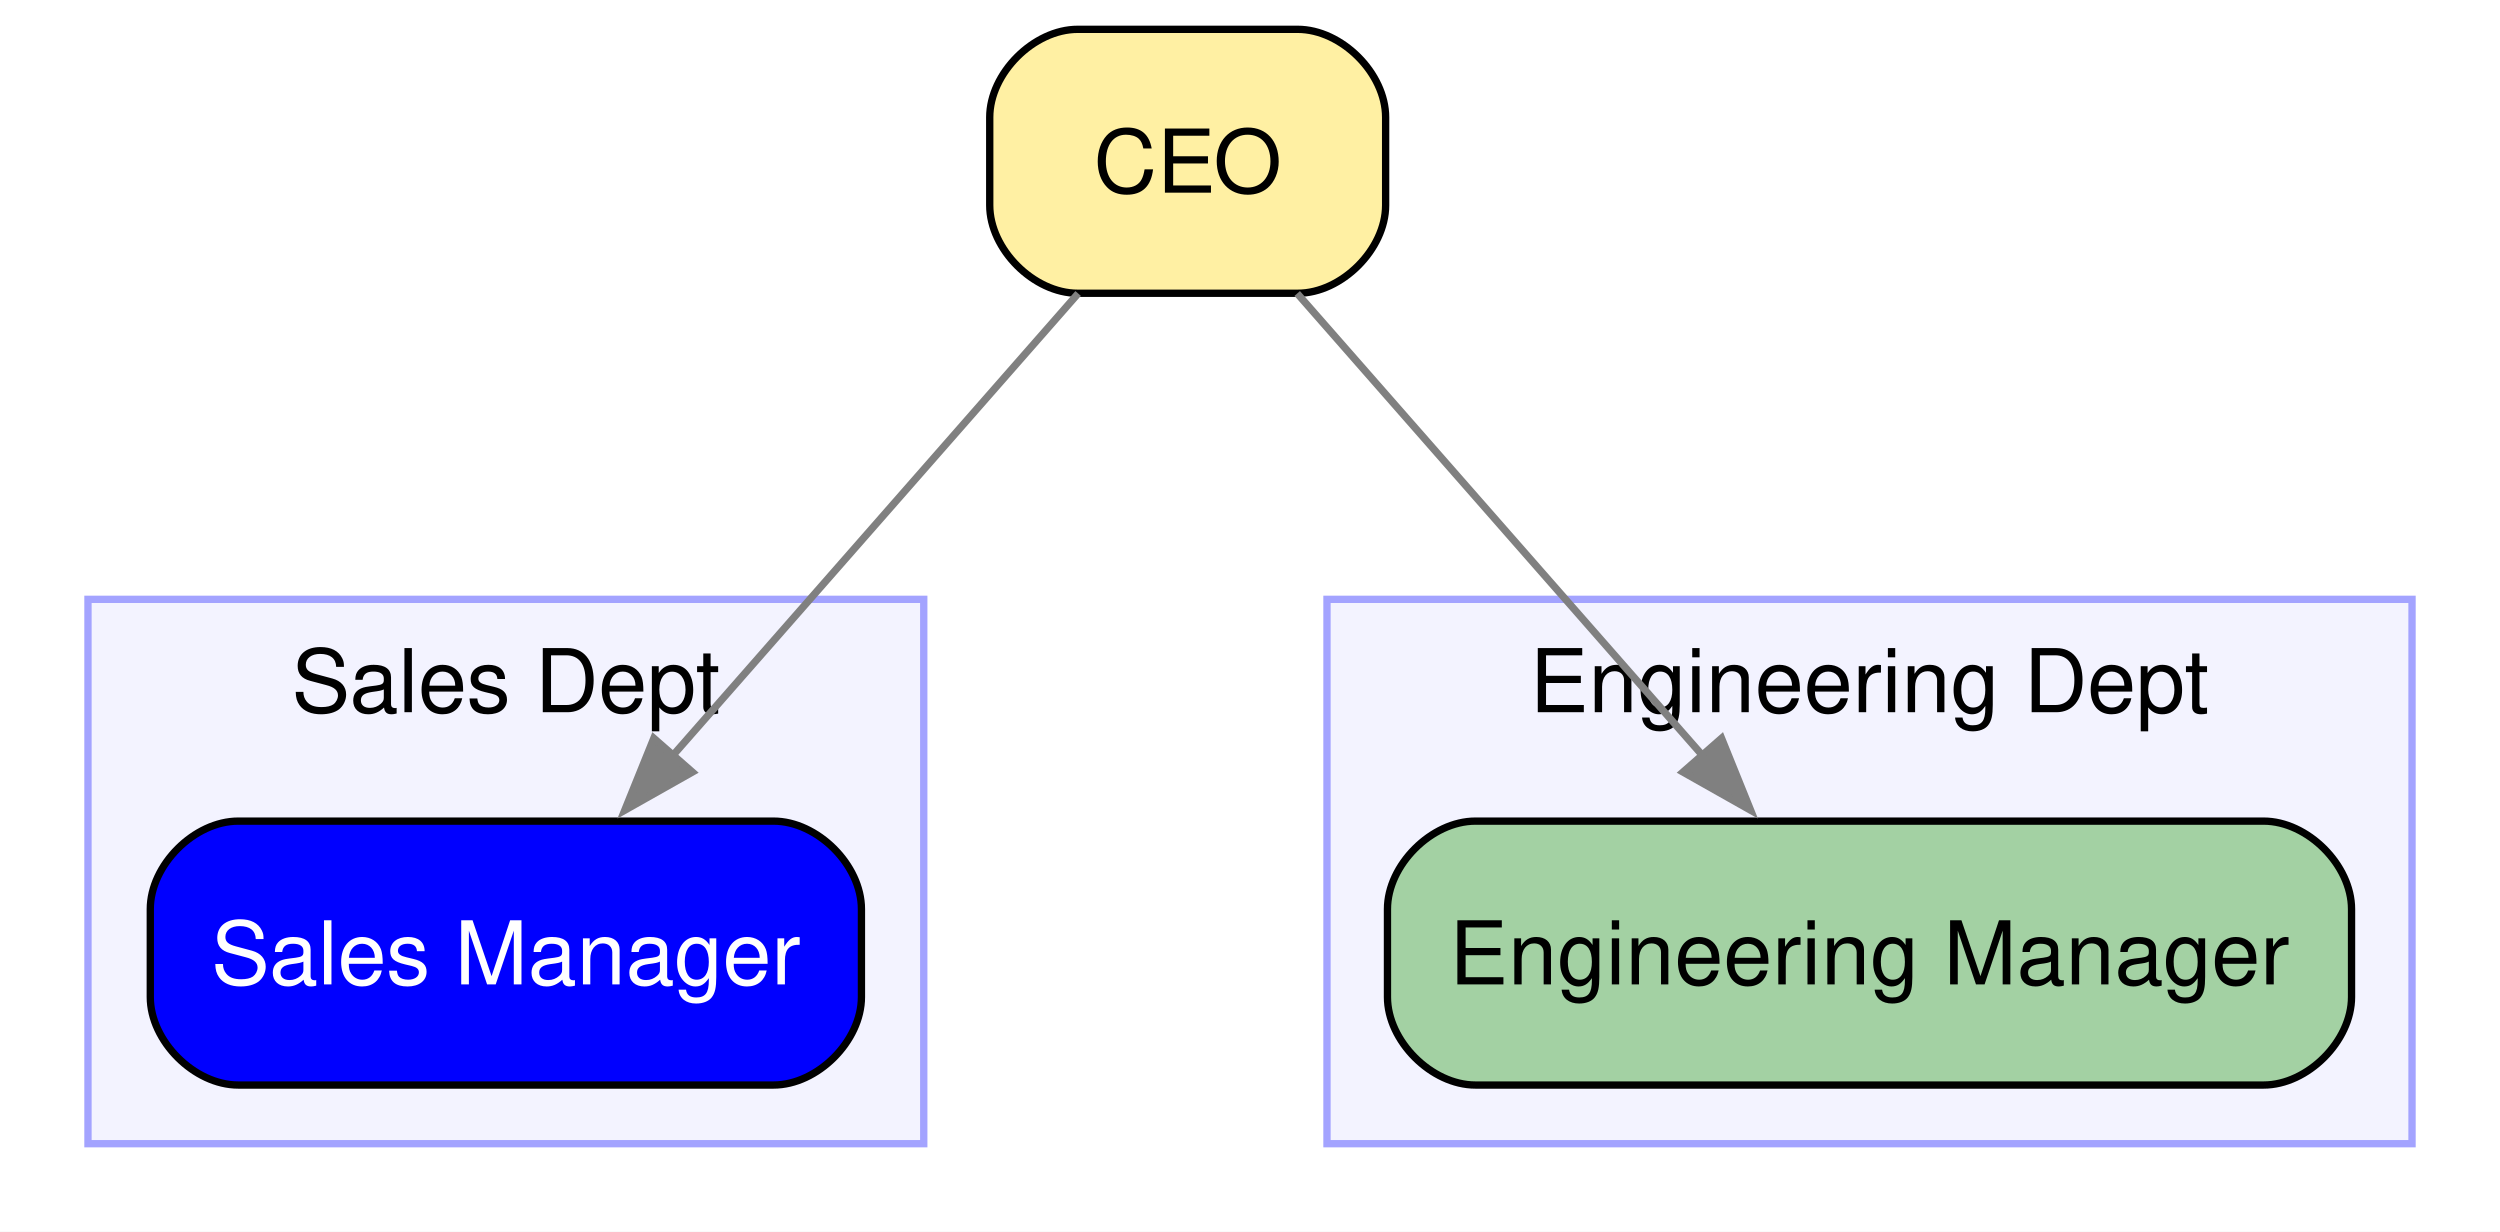
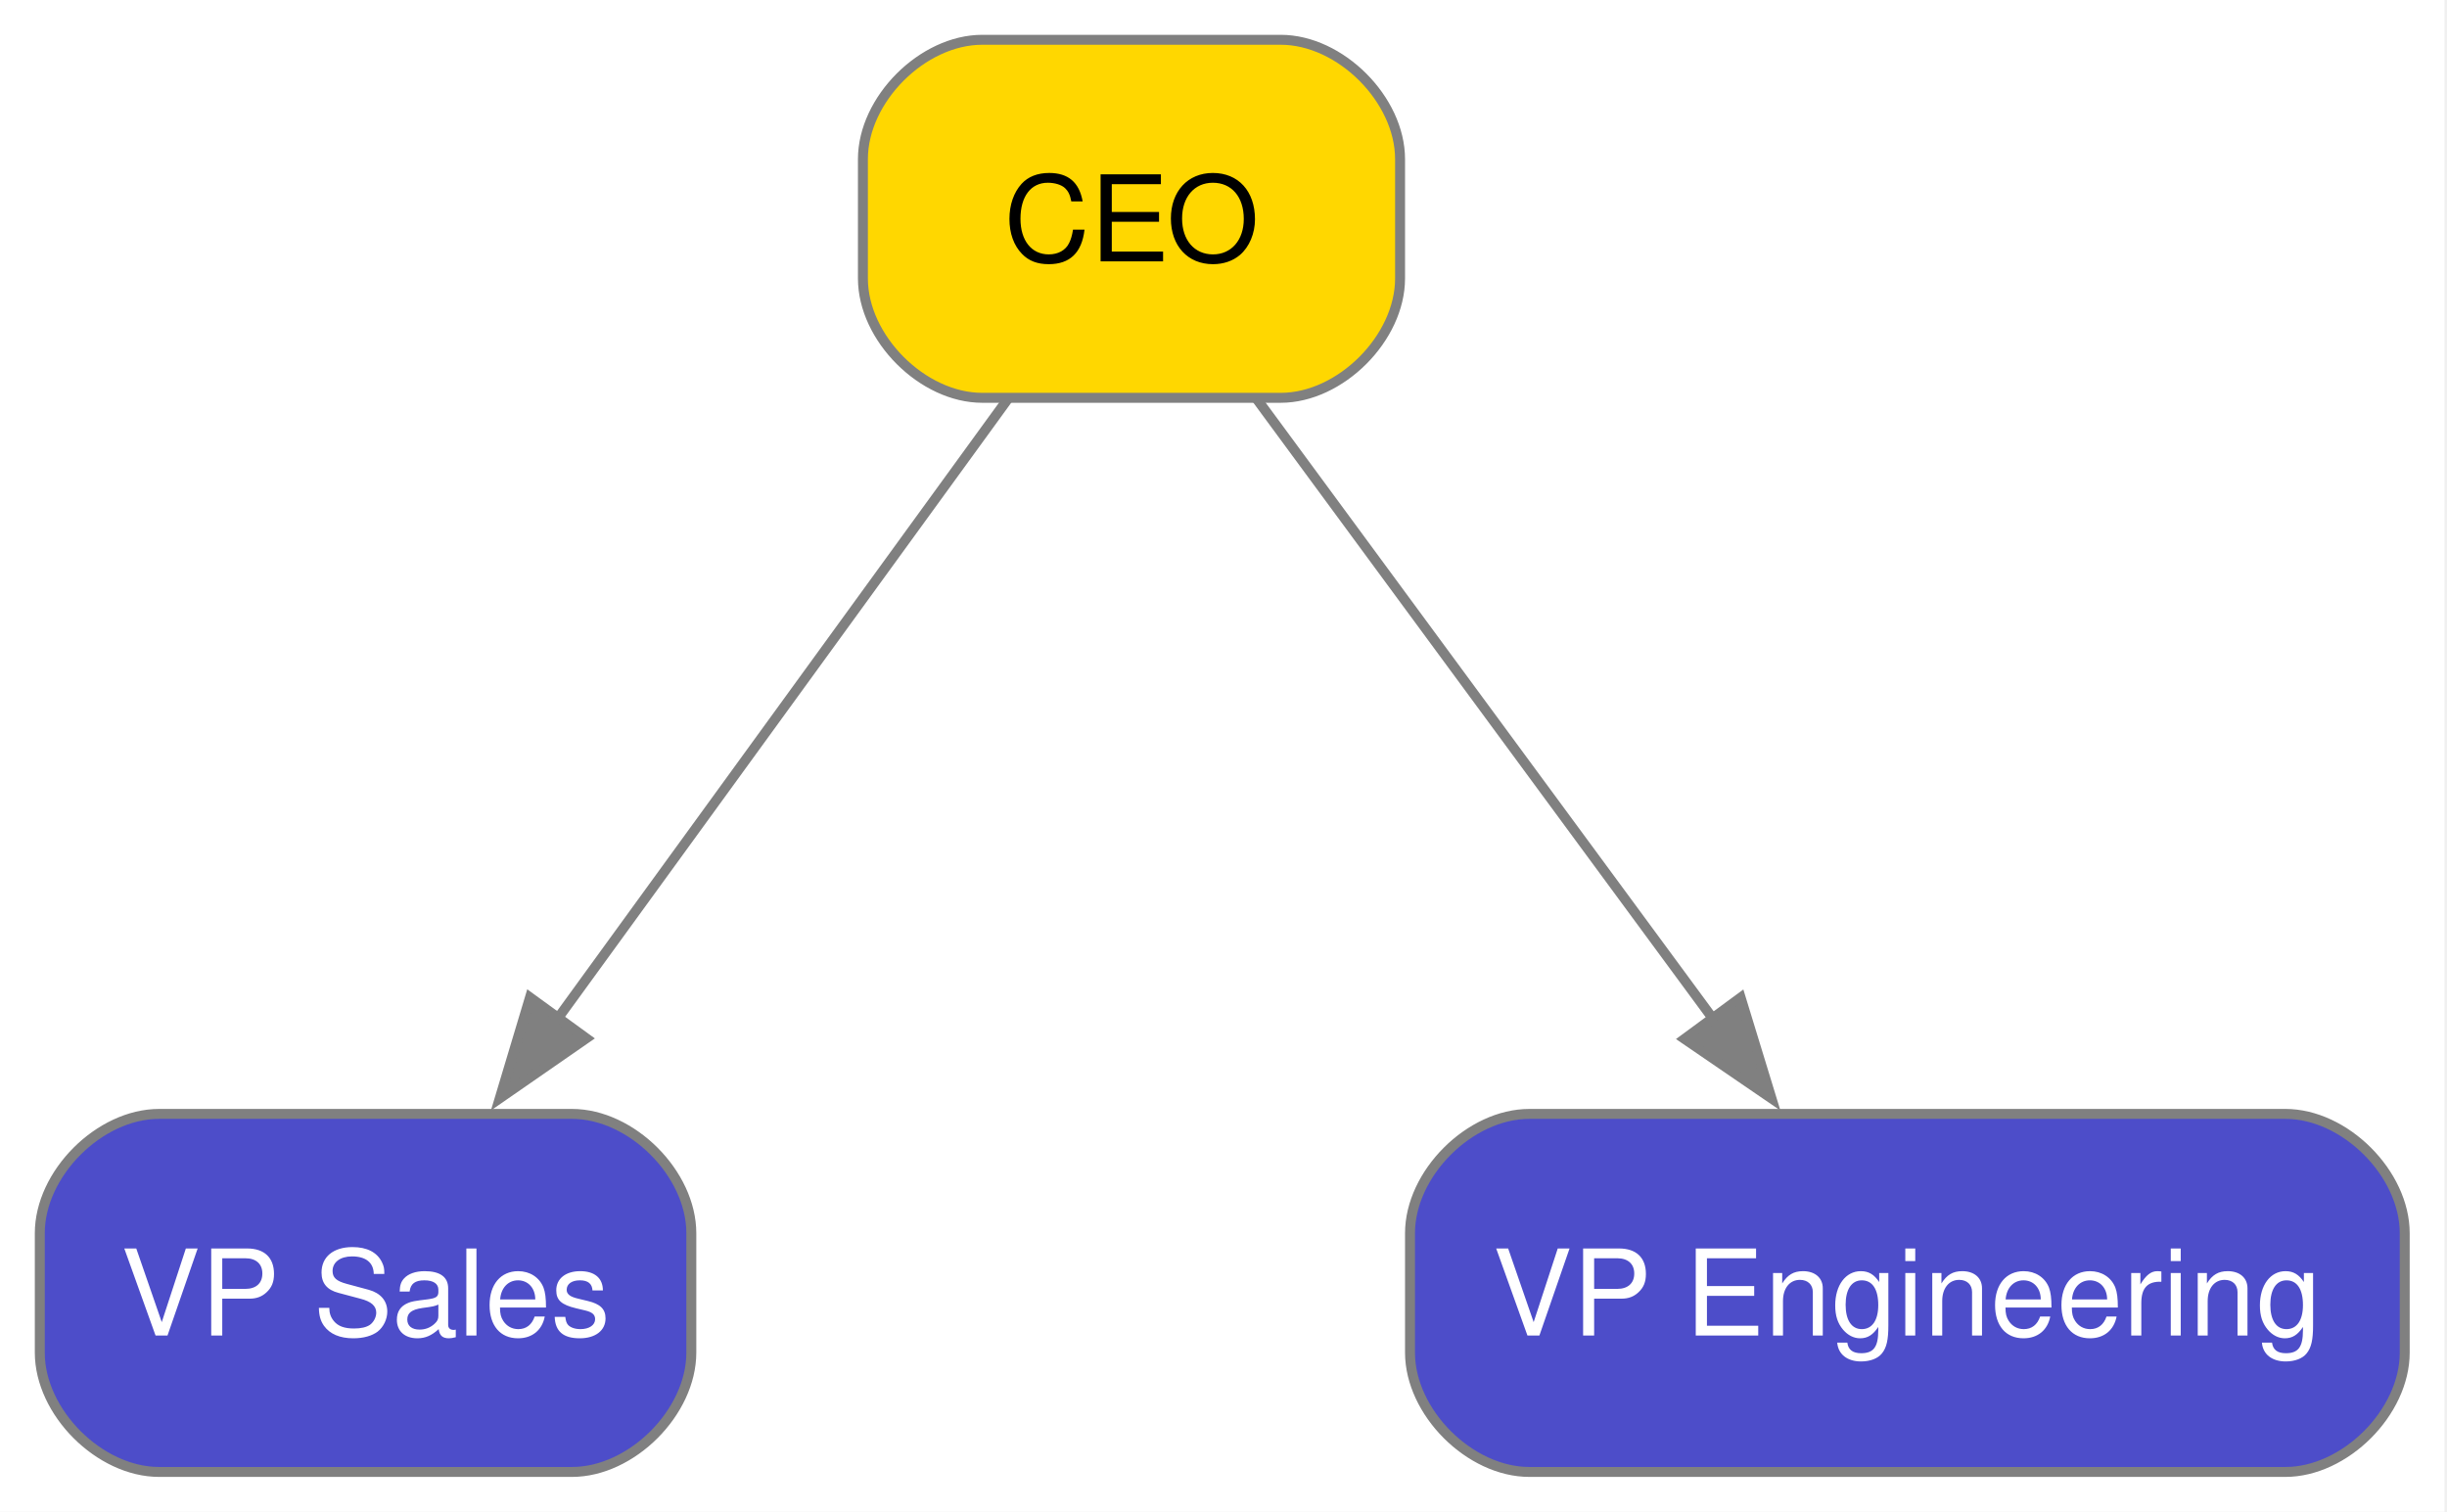
- <svg xmlns="http://www.w3.org/2000/svg" width="341pt" height="168pt" viewBox="0.00 0.00 341.00 168.00">
-   <g id="graph0" class="graph" transform="scale(1 1) rotate(0) translate(4 164)">
-     <polygon fill="white" stroke="none" points="-4,4 -4,-164 337,-164 337,4 -4,4" />
-     <g id="clust1" class="cluster">
-       <polygon fill="#a3a3ff" fill-opacity="0.125" stroke="#a3a3ff" points="8,-8 8,-82.25 122,-82.25 122,-8 8,-8" />
-       <text xml:space="preserve" text-anchor="middle" x="65" y="-66.85" font-family="Helvetica,sans-Serif" font-size="12.00">Sales Dept</text>
-     </g>
-     <g id="clust2" class="cluster">
-       <polygon fill="#a3a3ff" fill-opacity="0.125" stroke="#a3a3ff" points="177,-8 177,-82.25 325,-82.25 325,-8 177,-8" />
-       <text xml:space="preserve" text-anchor="middle" x="251" y="-66.85" font-family="Helvetica,sans-Serif" font-size="12.00">Engineering Dept</text>
-     </g>
+ <svg xmlns="http://www.w3.org/2000/svg" width="246pt" height="152pt" viewBox="0.00 0.00 246.00 152.00">
+   <g id="graph0" class="graph" transform="scale(1 1) rotate(0) translate(4 148)">
+     <polygon fill="white" stroke="none" points="-4,4 -4,-148 241.75,-148 241.75,4 -4,4" />
    <g id="node1" class="node">
-       <path fill="#fff0a3" stroke="black" d="M173,-160C173,-160 143,-160 143,-160 137,-160 131,-154 131,-148 131,-148 131,-136 131,-136 131,-130 137,-124 143,-124 143,-124 173,-124 173,-124 179,-124 185,-130 185,-136 185,-136 185,-148 185,-148 185,-154 179,-160 173,-160" />
-       <text xml:space="preserve" text-anchor="middle" x="158" y="-137.72" font-family="Helvetica,sans-Serif" font-size="12.00">CEO</text>
+       <path fill="#ffd700" stroke="gray" d="M124.75,-144C124.75,-144 94.75,-144 94.75,-144 88.75,-144 82.75,-138 82.75,-132 82.75,-132 82.75,-120 82.75,-120 82.75,-114 88.75,-108 94.75,-108 94.75,-108 124.75,-108 124.75,-108 130.75,-108 136.75,-114 136.75,-120 136.75,-120 136.75,-132 136.75,-132 136.75,-138 130.75,-144 124.75,-144" />
+       <text xml:space="preserve" text-anchor="middle" x="109.75" y="-121.72" font-family="Helvetica,sans-Serif" font-size="12.00">CEO</text>
    </g>
    <g id="node2" class="node">
-       <path fill="#0000ff" stroke="black" d="M101.5,-52C101.5,-52 28.5,-52 28.5,-52 22.5,-52 16.5,-46 16.5,-40 16.5,-40 16.5,-28 16.5,-28 16.5,-22 22.5,-16 28.5,-16 28.5,-16 101.5,-16 101.5,-16 107.5,-16 113.5,-22 113.5,-28 113.5,-28 113.5,-40 113.5,-40 113.5,-46 107.5,-52 101.5,-52" />
-       <text xml:space="preserve" text-anchor="middle" x="65" y="-29.73" font-family="Helvetica,sans-Serif" font-size="12.00" fill="white">Sales Manager</text>
+       <path fill="#4d4dc9" stroke="gray" d="M53.5,-36C53.5,-36 12,-36 12,-36 6,-36 0,-30 0,-24 0,-24 0,-12 0,-12 0,-6 6,0 12,0 12,0 53.5,0 53.5,0 59.5,0 65.5,-6 65.5,-12 65.5,-12 65.5,-24 65.5,-24 65.5,-30 59.5,-36 53.5,-36" />
+       <text xml:space="preserve" text-anchor="middle" x="32.75" y="-13.72" font-family="Helvetica,sans-Serif" font-size="12.00" fill="white">VP Sales</text>
    </g>
    <g id="edge1" class="edge">
-       <path fill="none" stroke="#808080" d="M143.06,-123.97C128.1,-106.92 104.88,-80.46 87.66,-60.82" />
-       <polygon fill="#808080" stroke="#808080" points="90.44,-58.69 81.21,-53.48 85.18,-63.3 90.44,-58.69" />
+       <path fill="none" stroke="#808080" d="M97.38,-107.97C85.16,-91.15 66.29,-65.17 52.09,-45.62" />
+       <polygon fill="#808080" stroke="#808080" points="54.94,-43.6 46.24,-37.57 49.28,-47.71 54.94,-43.6" />
    </g>
    <g id="node3" class="node">
-       <path fill="#a3d1a3" stroke="black" d="M304.75,-52C304.75,-52 197.25,-52 197.25,-52 191.25,-52 185.25,-46 185.25,-40 185.25,-40 185.25,-28 185.25,-28 185.25,-22 191.25,-16 197.25,-16 197.25,-16 304.75,-16 304.75,-16 310.75,-16 316.75,-22 316.75,-28 316.75,-28 316.75,-40 316.75,-40 316.75,-46 310.75,-52 304.75,-52" />
-       <text xml:space="preserve" text-anchor="middle" x="251" y="-29.73" font-family="Helvetica,sans-Serif" font-size="12.00">Engineering Manager</text>
+       <path fill="#4d4dc9" stroke="gray" d="M225.75,-36C225.75,-36 149.75,-36 149.75,-36 143.75,-36 137.75,-30 137.75,-24 137.75,-24 137.75,-12 137.75,-12 137.75,-6 143.75,0 149.75,0 149.75,0 225.75,0 225.75,0 231.75,0 237.75,-6 237.75,-12 237.75,-12 237.75,-24 237.75,-24 237.75,-30 231.75,-36 225.75,-36" />
+       <text xml:space="preserve" text-anchor="middle" x="187.75" y="-13.72" font-family="Helvetica,sans-Serif" font-size="12.00" fill="white">VP Engineering</text>
    </g>
    <g id="edge2" class="edge">
-       <path fill="none" stroke="#808080" d="M172.94,-123.97C187.9,-106.92 211.12,-80.46 228.34,-60.82" />
-       <polygon fill="#808080" stroke="#808080" points="230.82,-63.3 234.79,-53.48 225.56,-58.69 230.82,-63.3" />
+       <path fill="none" stroke="#808080" d="M122.28,-107.97C134.72,-91.07 153.95,-64.94 168.36,-45.36" />
+       <polygon fill="#808080" stroke="#808080" points="170.99,-47.69 174.09,-37.56 165.35,-43.54 170.99,-47.69" />
    </g>
  </g>
</svg>
